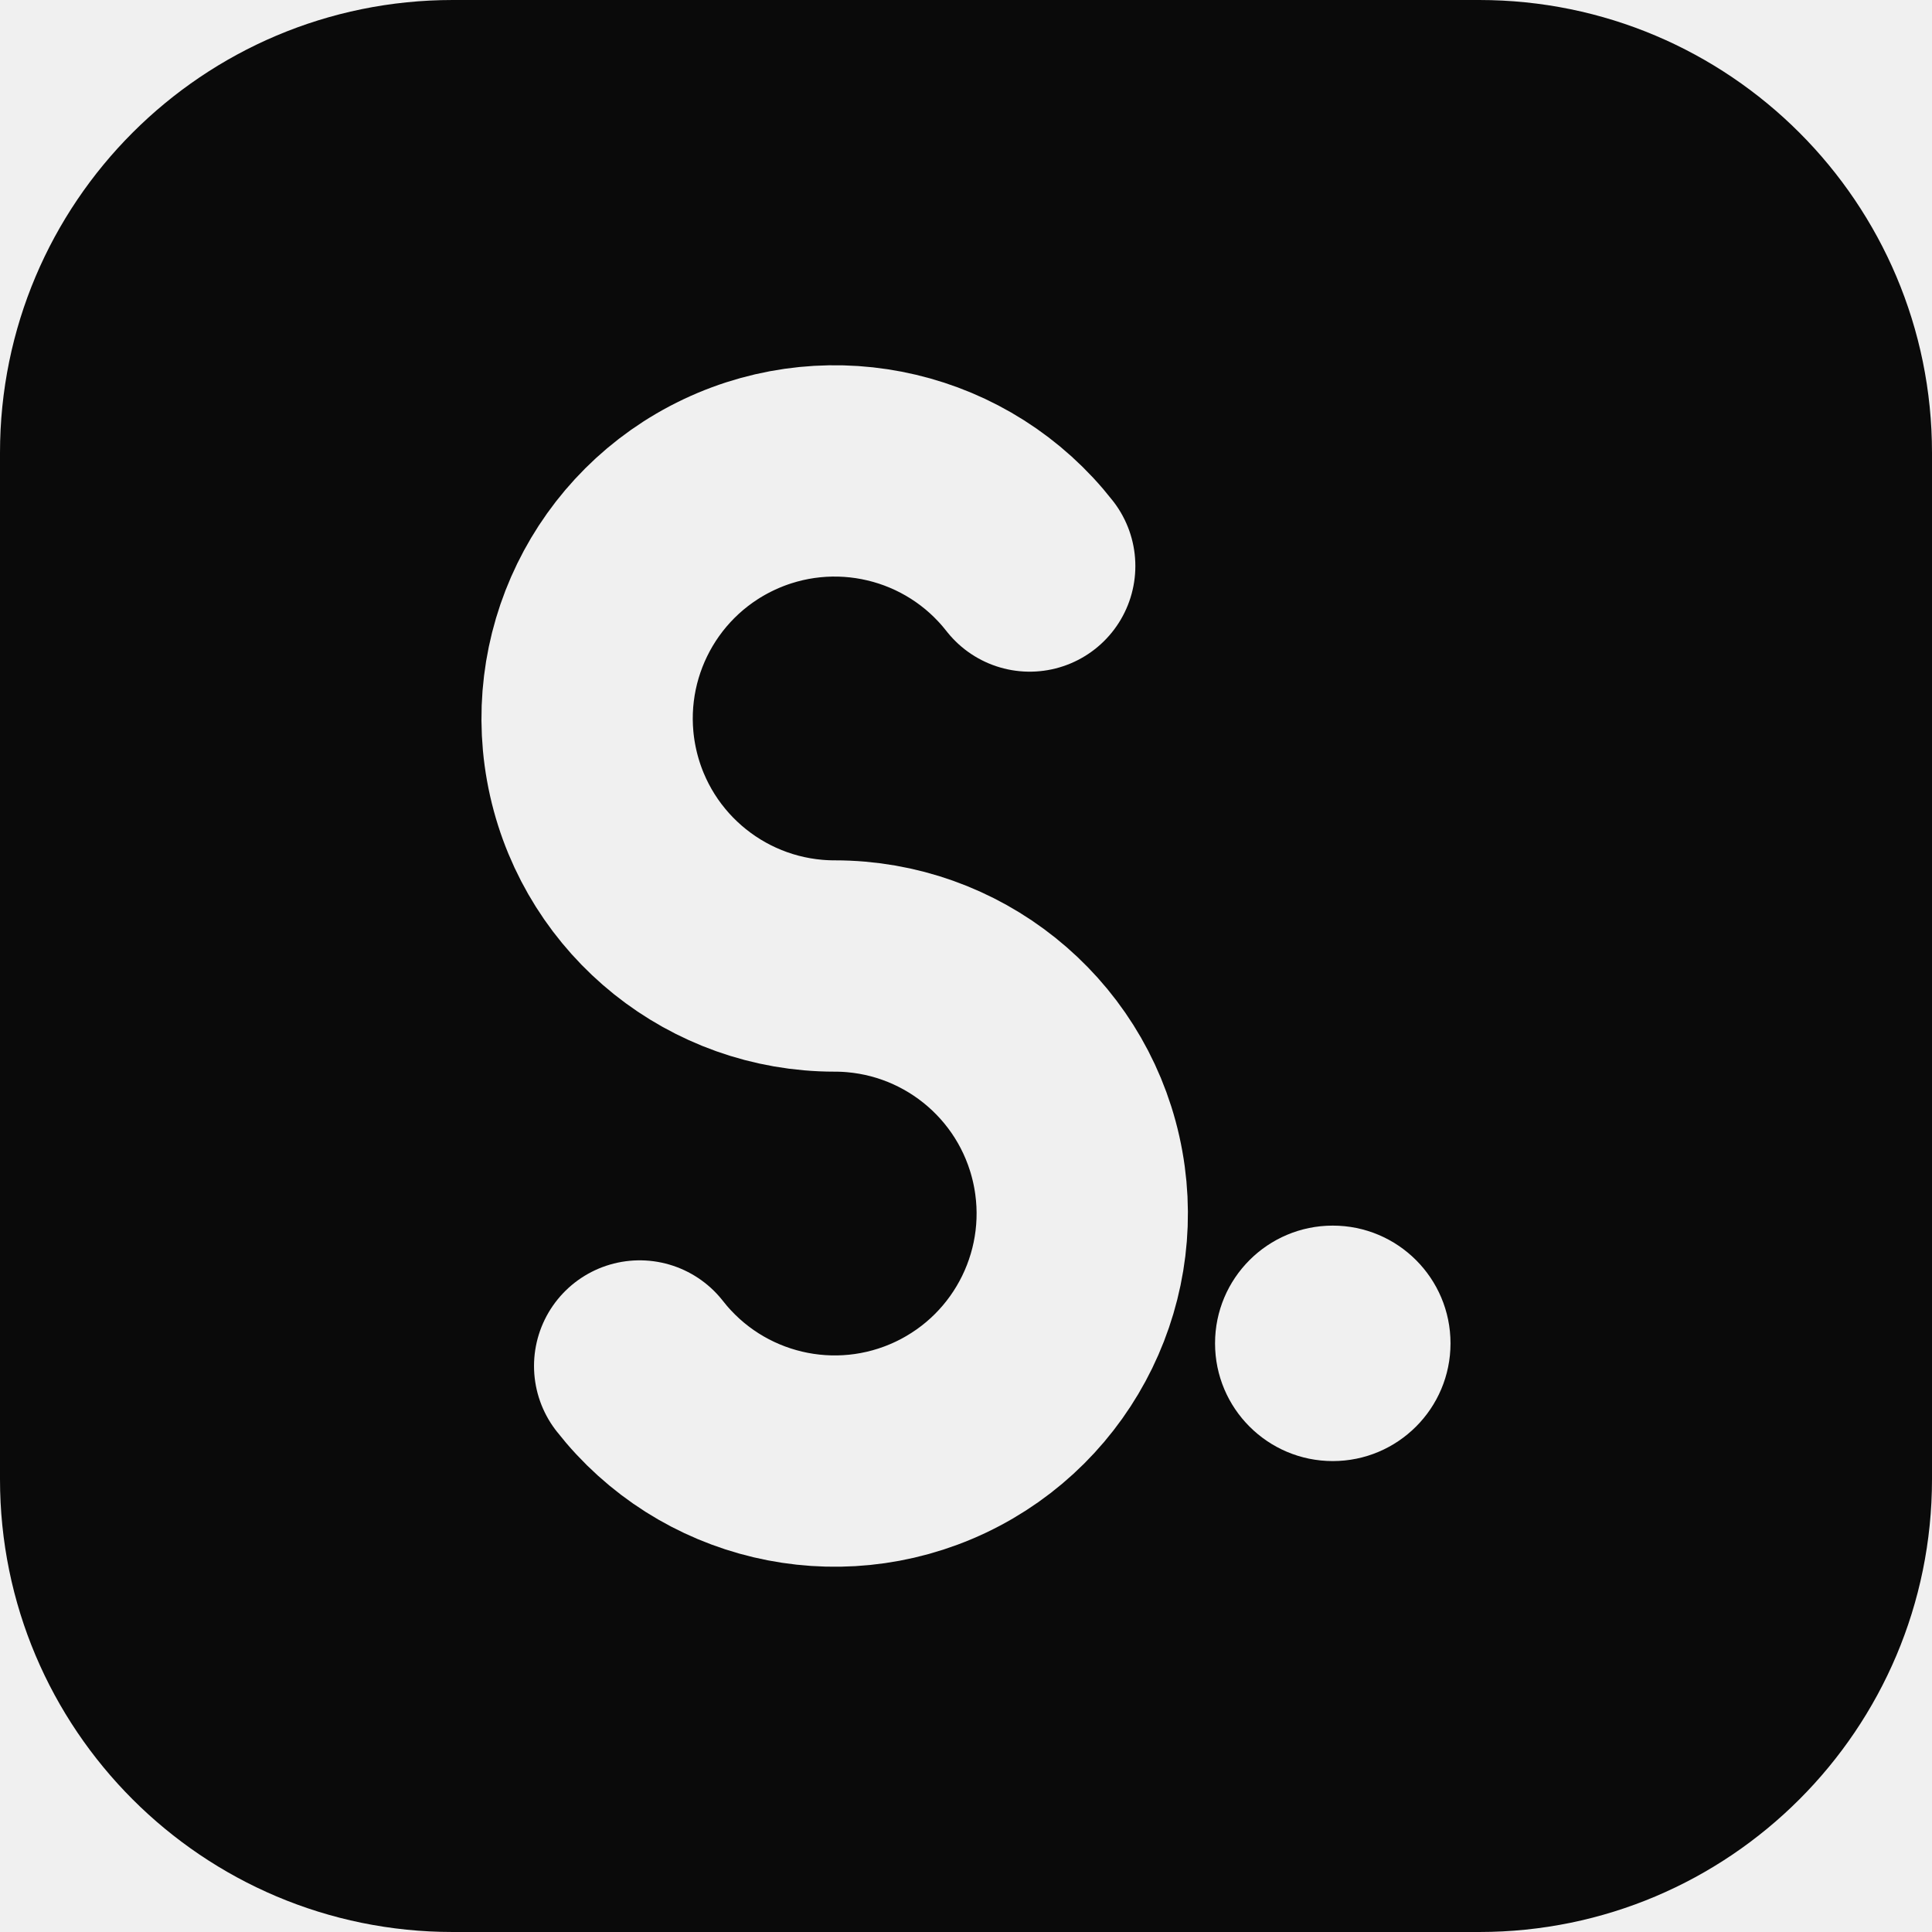
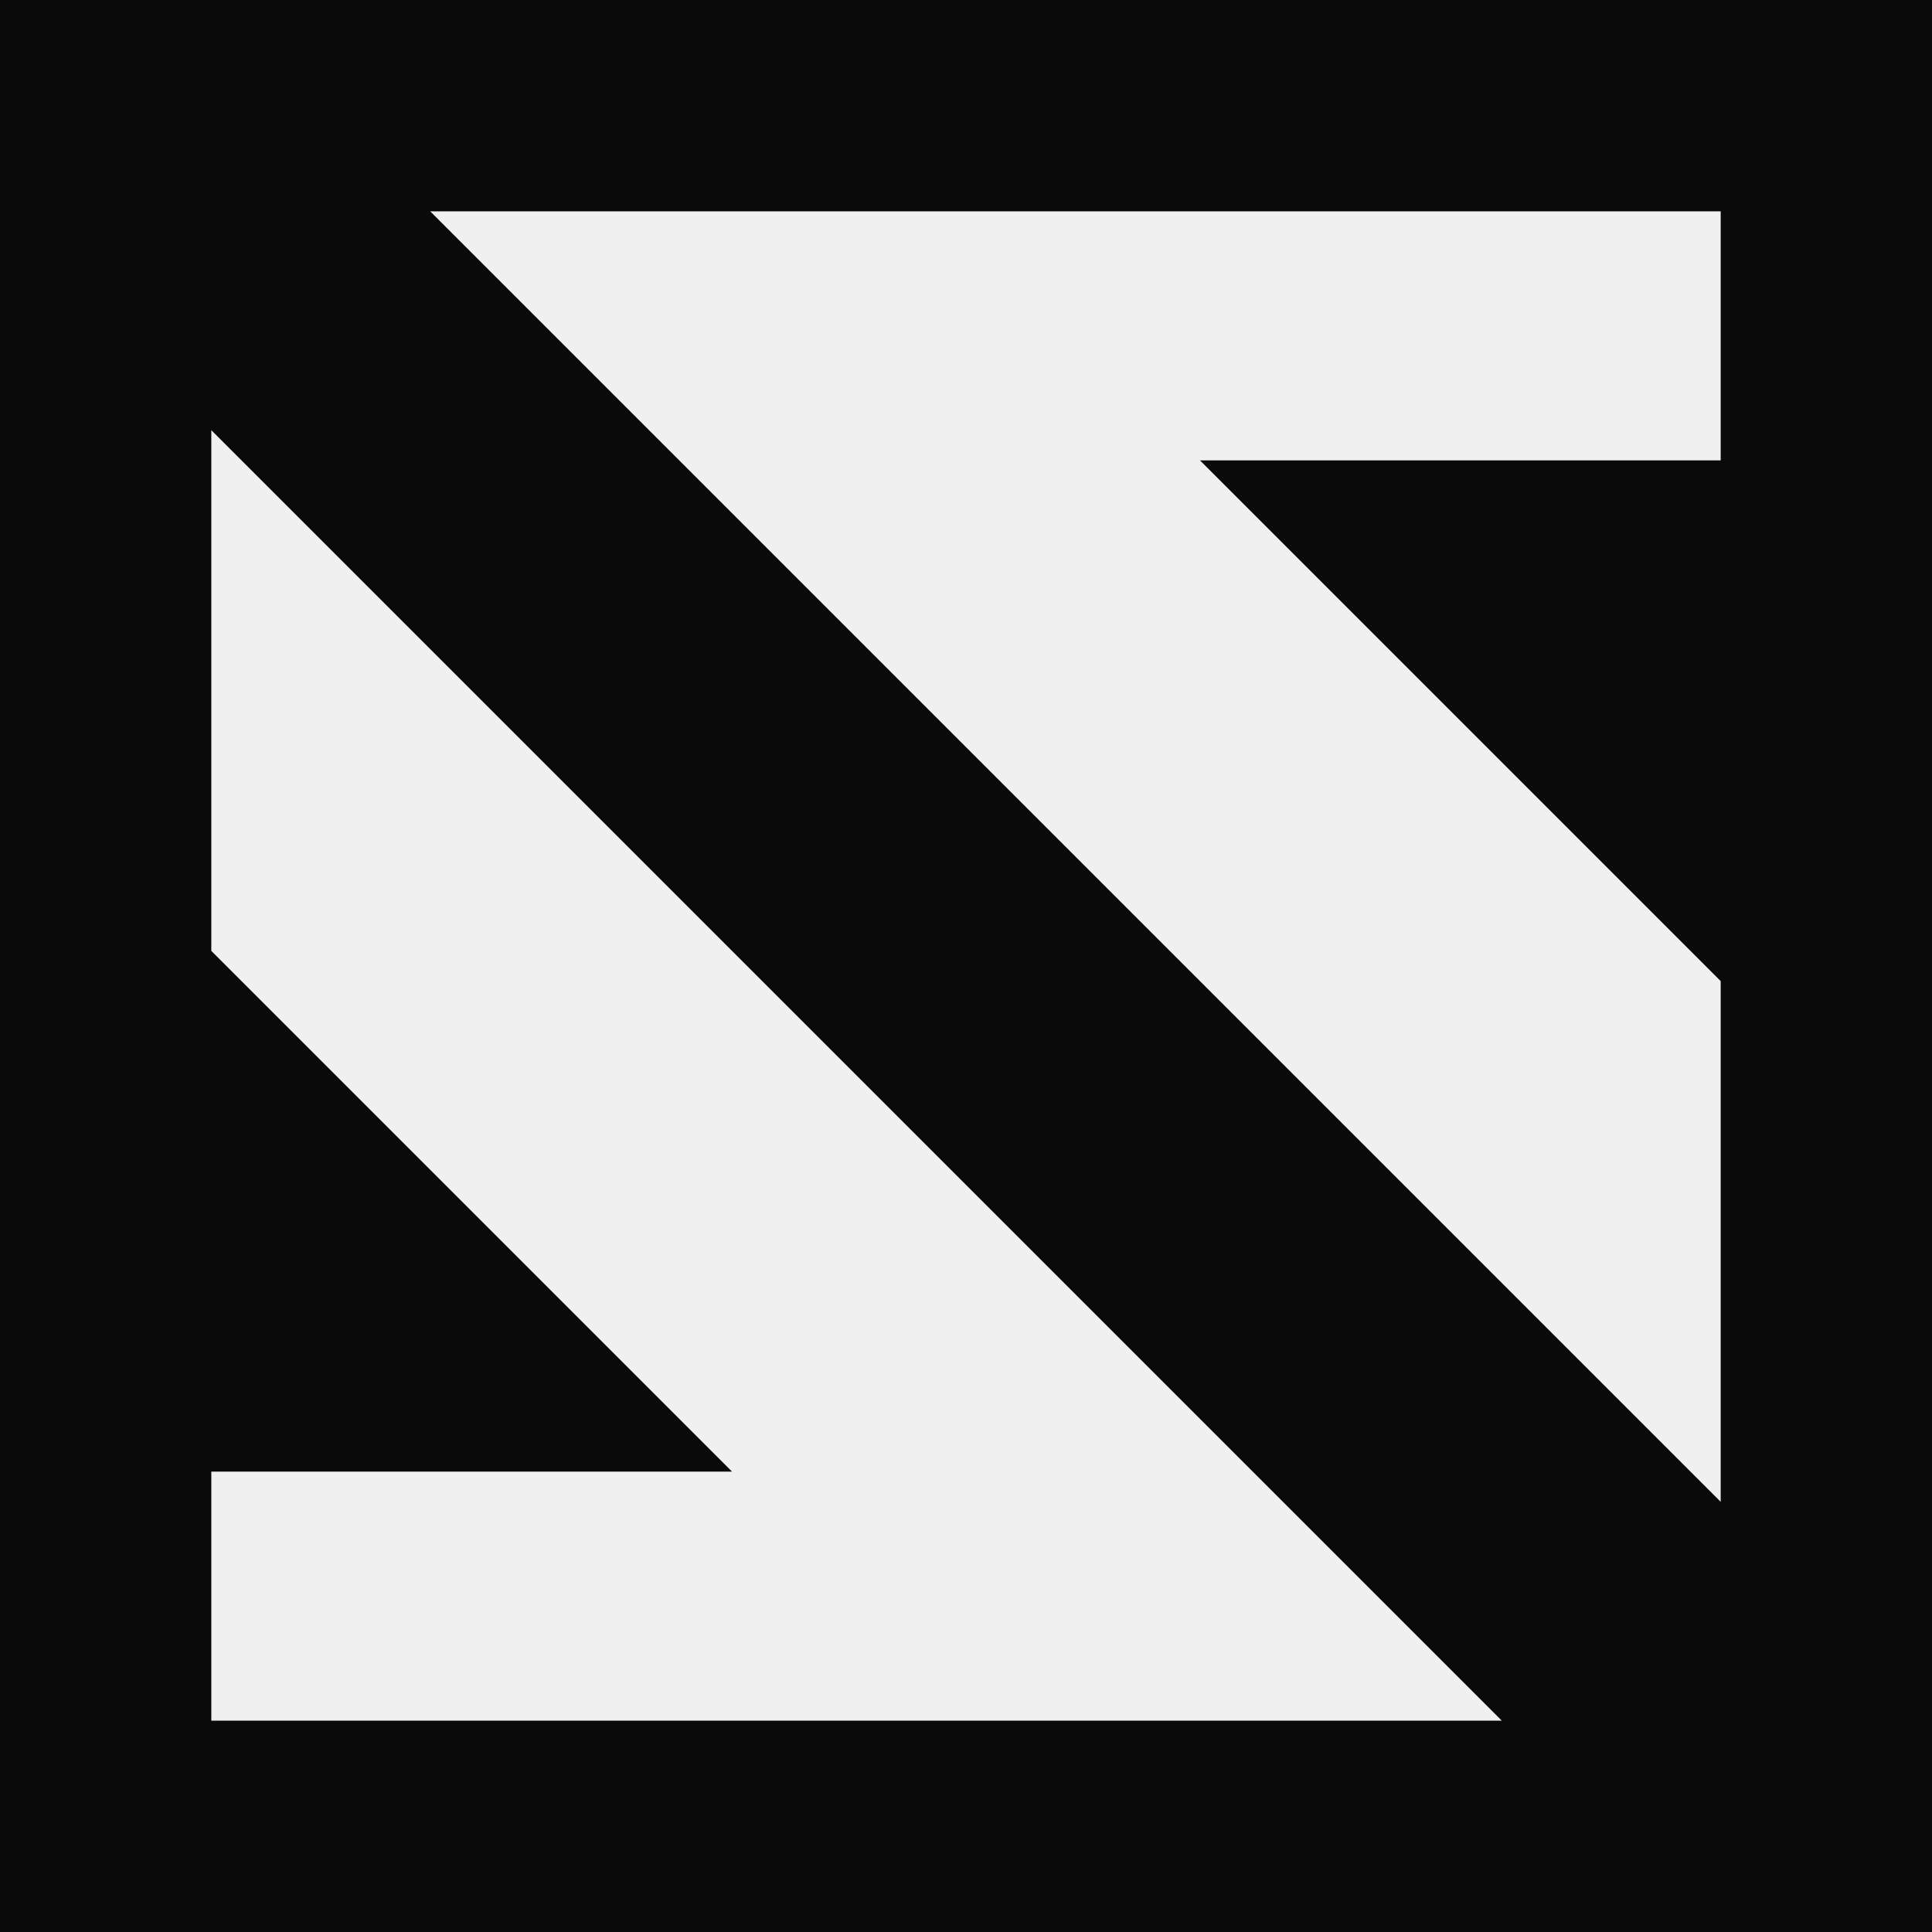
<svg xmlns="http://www.w3.org/2000/svg" viewBox="0 0 64 64" width="256" height="256" role="img" aria-label="Suyus">
-   <defs>
-     <mask id="m" maskUnits="userSpaceOnUse" x="0" y="0" width="64" height="64">
-       <rect width="64" height="64" fill="#fff" />
-       <path d="M34.11 18.75A8.2 8.2 0 1 0 27.65 32A8.2 8.2 0 1 1 21.19 45.25" fill="none" stroke="#000" stroke-width="7" stroke-linecap="round" />
-       <circle cx="44.15" cy="44.5" r="3.9" fill="#000" />
-     </mask>
-   </defs>
-   <g transform="translate(0 0)">
-     <rect width="64" height="64" rx="15" fill="#0A0A0A" mask="url(#m)" />
-   </g>
+   <path d="M0 0H64V64H0ZM57 7H14.25L57 49.75V32.5L39.75 15.25H57ZM7 57H49.75L7 14.25V31.5L24.25 48.75H7Z" fill="#0A0A0A" fill-rule="evenodd" />
</svg>
